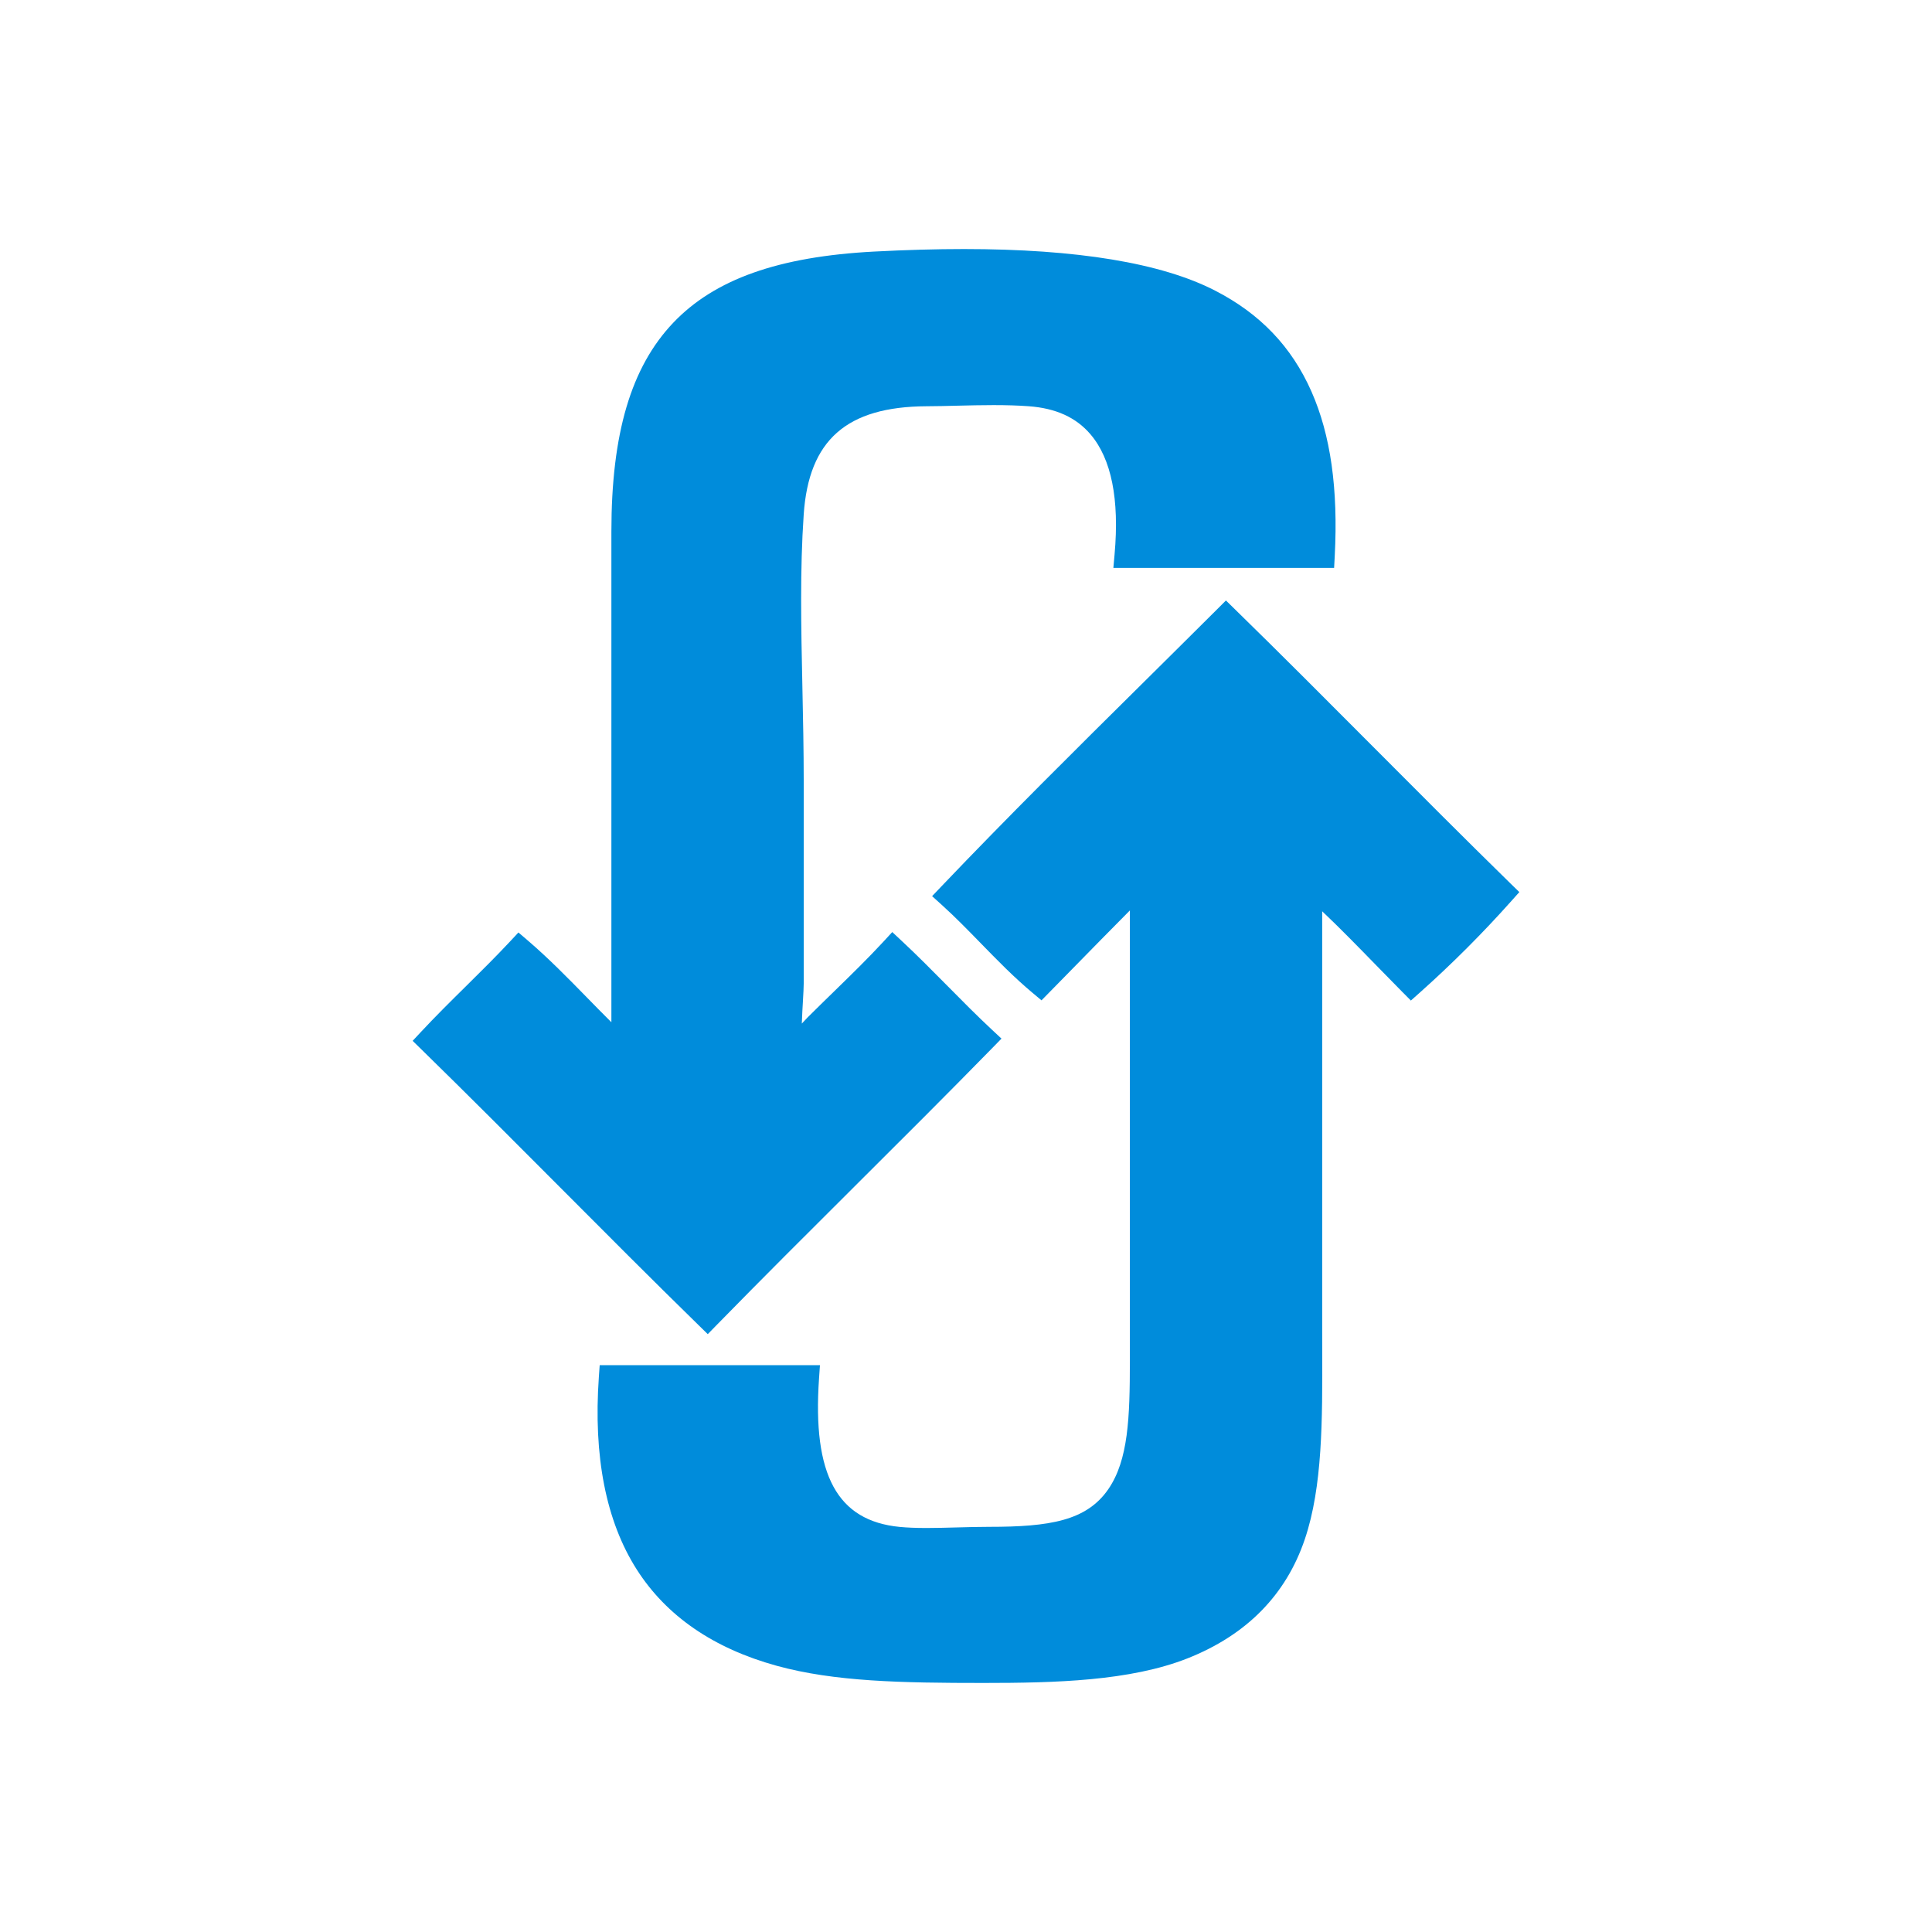
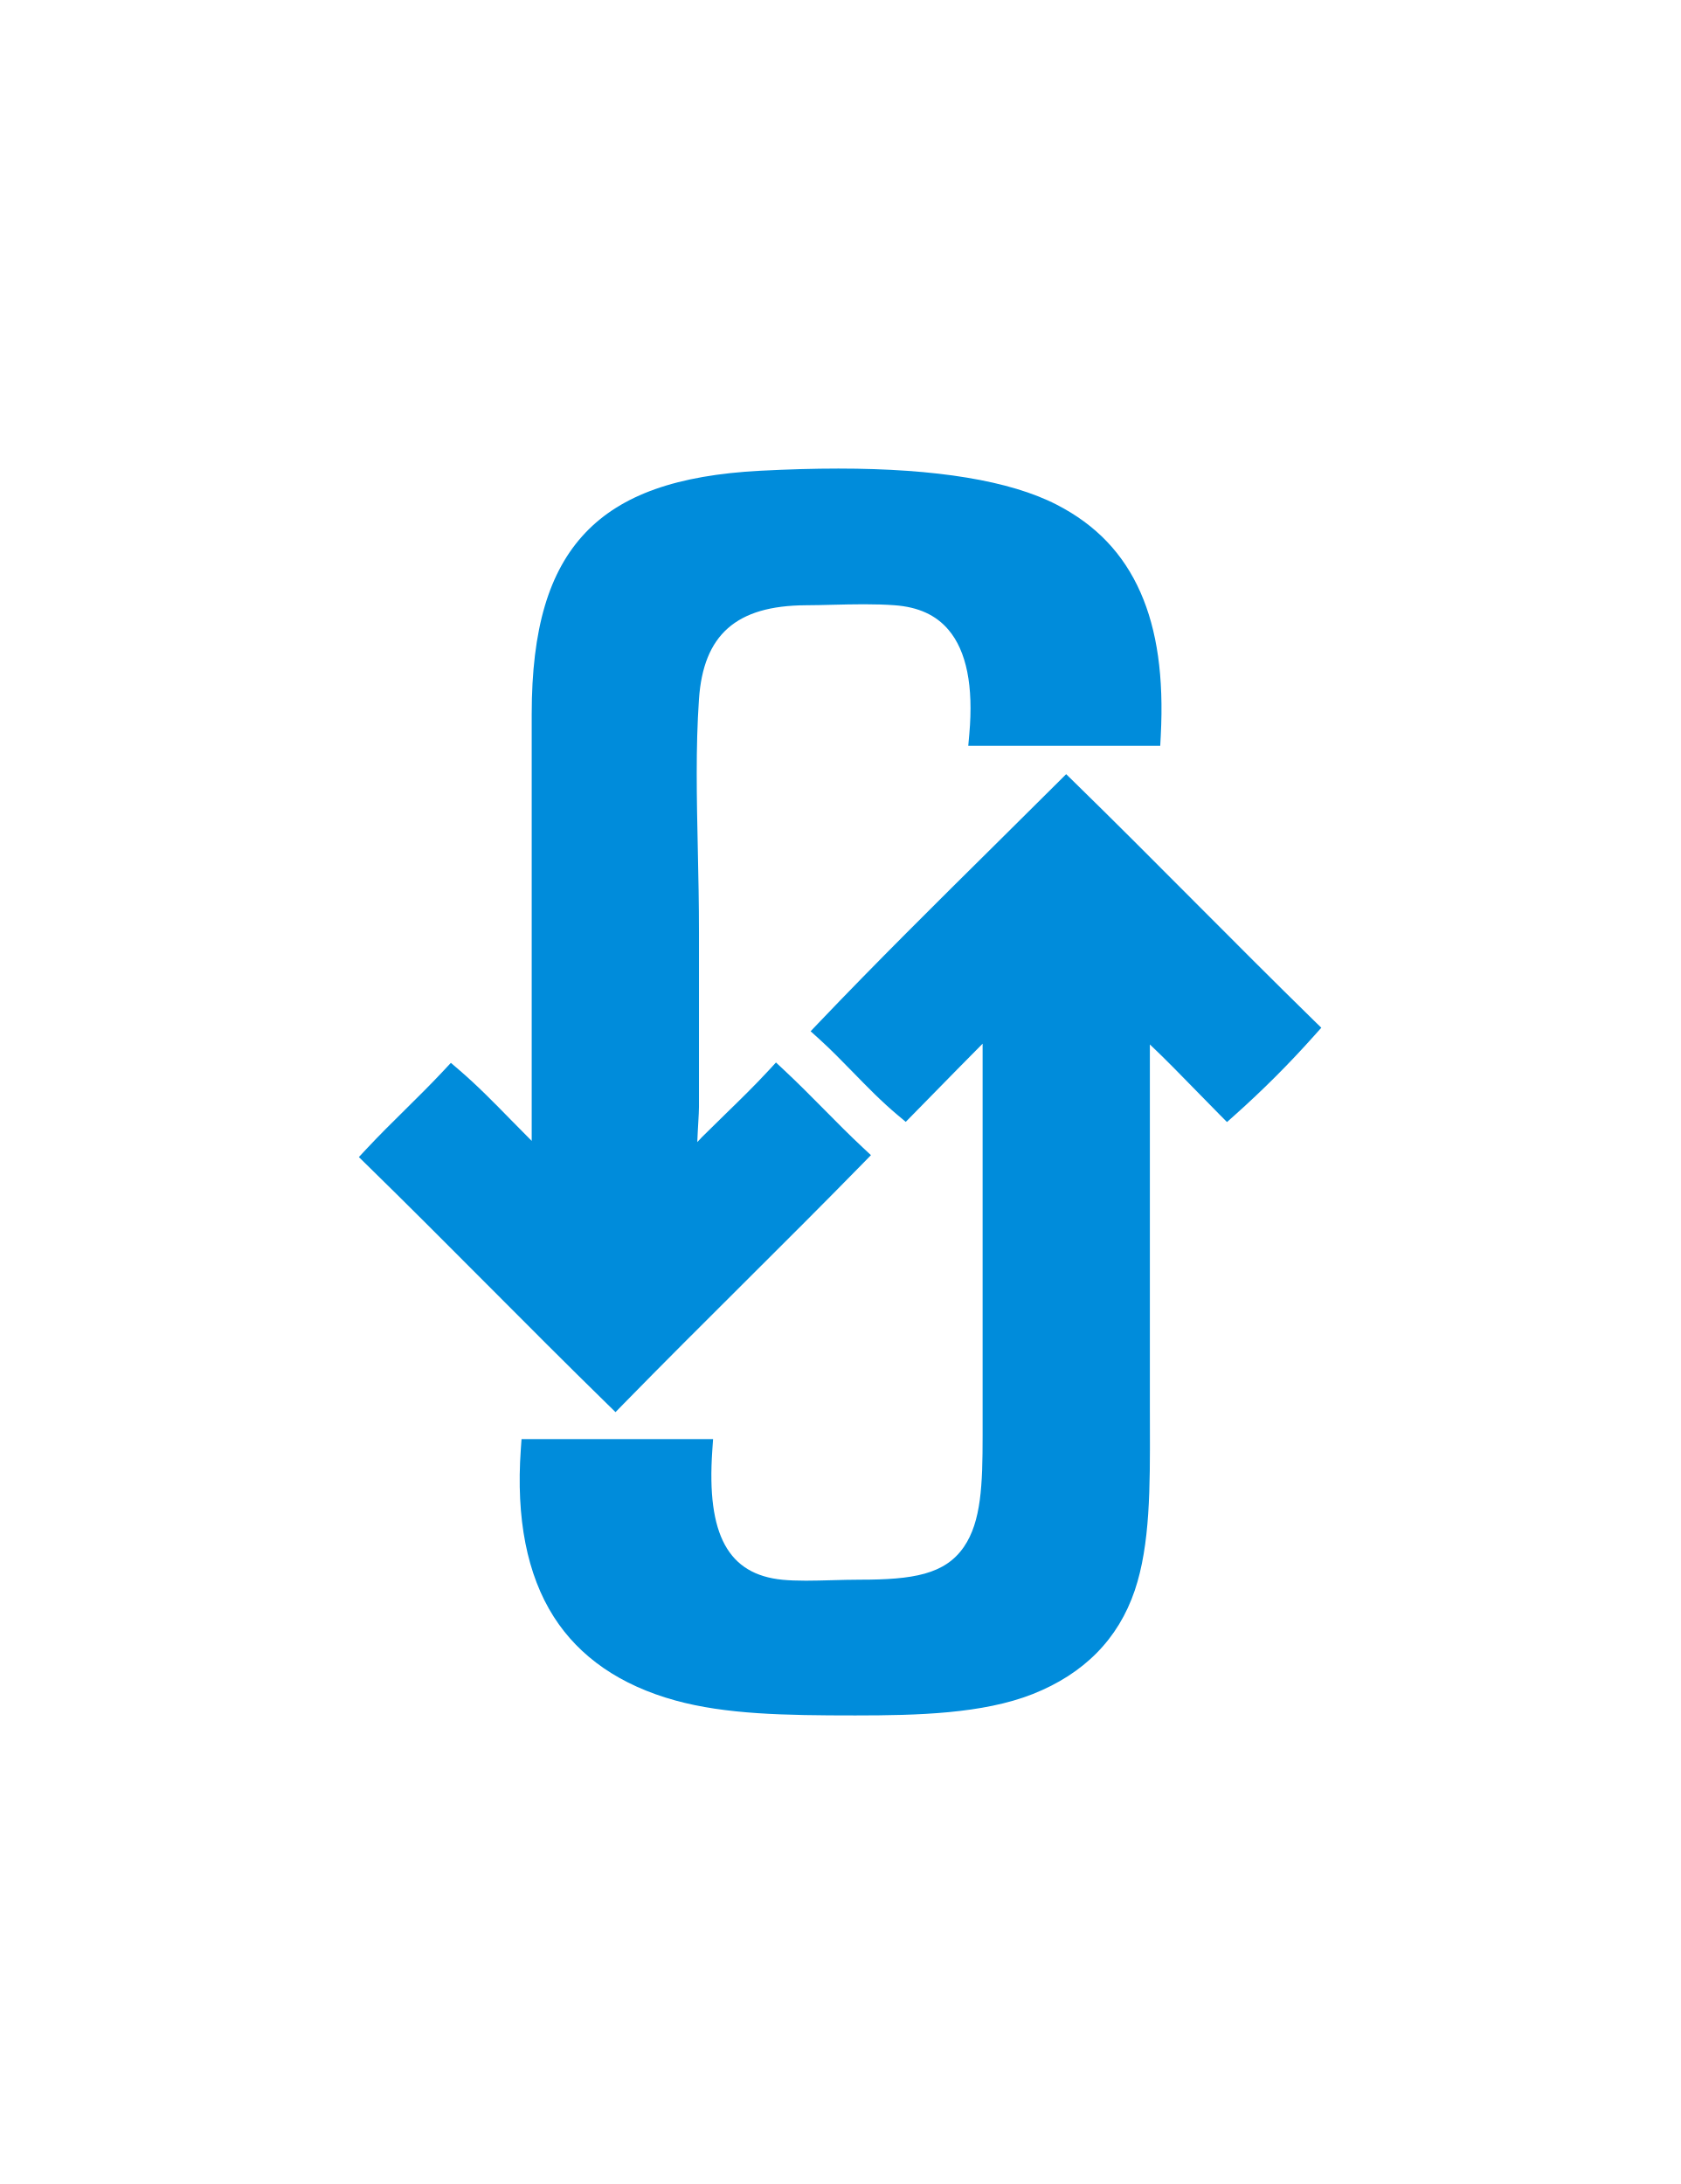
- <svg xmlns="http://www.w3.org/2000/svg" width="512" height="512" viewBox="0 0 512 512">
+ <svg xmlns="http://www.w3.org/2000/svg" width="60px" height="78px" viewBox="0 0 512 512">
  <g fill-rule="evenodd" clip-rule="evenodd" fill="#008cdb">
    <path d="M185.188 351.236c-12.377-12.097-24.783-24.549-36.783-36.596-11.987-12.033-24.382-24.47-36.723-36.532l-2.324-2.275 2.215-2.377c3.878-4.156 7.963-8.201 11.916-12.096 3.904-3.861 7.938-7.853 11.724-11.905l2.174-2.339 2.42 2.069c5.607 4.802 10.784 10.095 15.79 15.215a559.305 559.305 0 0 0 6.427 6.503V140.908c0-26.029 5.207-43.609 16.384-55.367 10.992-11.55 27.915-17.543 53.252-18.874 8.413-.438 16.422-.667 23.798-.667 29.958 0 52.347 3.703 66.544 11.006 11.961 6.146 20.318 14.903 25.551 26.764 5.079 11.511 7.097 25.77 6.167 43.59l-.167 3.145h-58.498l.322-3.613c1.299-14.592-.844-25.279-6.368-31.771-3.822-4.498-9.191-6.941-16.417-7.467-2.772-.202-5.815-.296-9.303-.296-3.185 0-6.414.079-9.534.153-2.712.076-5.514.135-8.235.15-21.156.116-31.186 8.959-32.529 28.668-1.01 14.758-.69 29.792-.349 45.712.175 8.194.353 16.661.353 25.354v53.186c0 1.046-.094 2.662-.211 4.72-.09 1.521-.223 3.809-.296 5.96.182-.195.367-.394.561-.596.5-.548.748-.813.924-.986 2.394-2.388 4.779-4.712 7.086-6.961 4.596-4.476 8.932-8.707 13.138-13.254l2.262-2.459 2.446 2.286c4.157 3.876 8.194 7.958 12.102 11.905 3.855 3.906 7.849 7.943 11.905 11.725l2.489 2.324-2.378 2.437c-12.098 12.37-24.552 24.781-36.598 36.779-12.03 11.988-24.47 24.376-36.538 36.72l-2.322 2.381-2.377-2.326z" />
    <path d="M260.646 446c-21.69 0-39.499-.334-54.811-4.551-16.754-4.613-29.23-13.194-37.091-25.516-8.153-12.789-11.53-29.961-10.038-51.053l.219-3.089h58.371l-.246 3.546c-1.764 25.567 4.835 37.697 21.386 39.313 1.951.188 4.294.285 7.146.285 2.586 0 5.37-.083 8.061-.15 2.798-.075 5.685-.157 8.479-.157 16.043 0 25.832-1.586 31.61-10.005 5.283-7.703 5.696-18.934 5.696-33.945V241.276c-4.911 4.94-10.194 10.338-15.33 15.578-2.029 2.069-4.023 4.112-5.937 6.054l-2.154 2.193-2.352-1.969c-4.937-4.119-9.421-8.729-13.756-13.176-3.336-3.418-6.779-6.96-10.35-10.18l-2.532-2.287 2.354-2.47c17.646-18.507 36.091-36.776 53.934-54.442 6.32-6.271 12.855-12.733 19.259-19.125l2.324-2.316 2.344 2.294c12.317 12.029 24.659 24.425 36.602 36.413 11.924 11.968 24.254 24.342 36.534 36.359l2.271 2.211-2.112 2.365a299.944 299.944 0 0 1-24.28 24.286l-2.349 2.092-2.219-2.233c-2.279-2.298-4.646-4.728-6.936-7.074-4.746-4.865-9.611-9.869-14.347-14.345V352.18c0 1.848.007 3.688.011 5.529.049 18.652.098 36.262-4.616 50.202-4.995 14.776-15.464 25.396-31.108 31.581-15.216 6.002-35.036 6.508-54.037 6.508z" />
  </g>
</svg>
